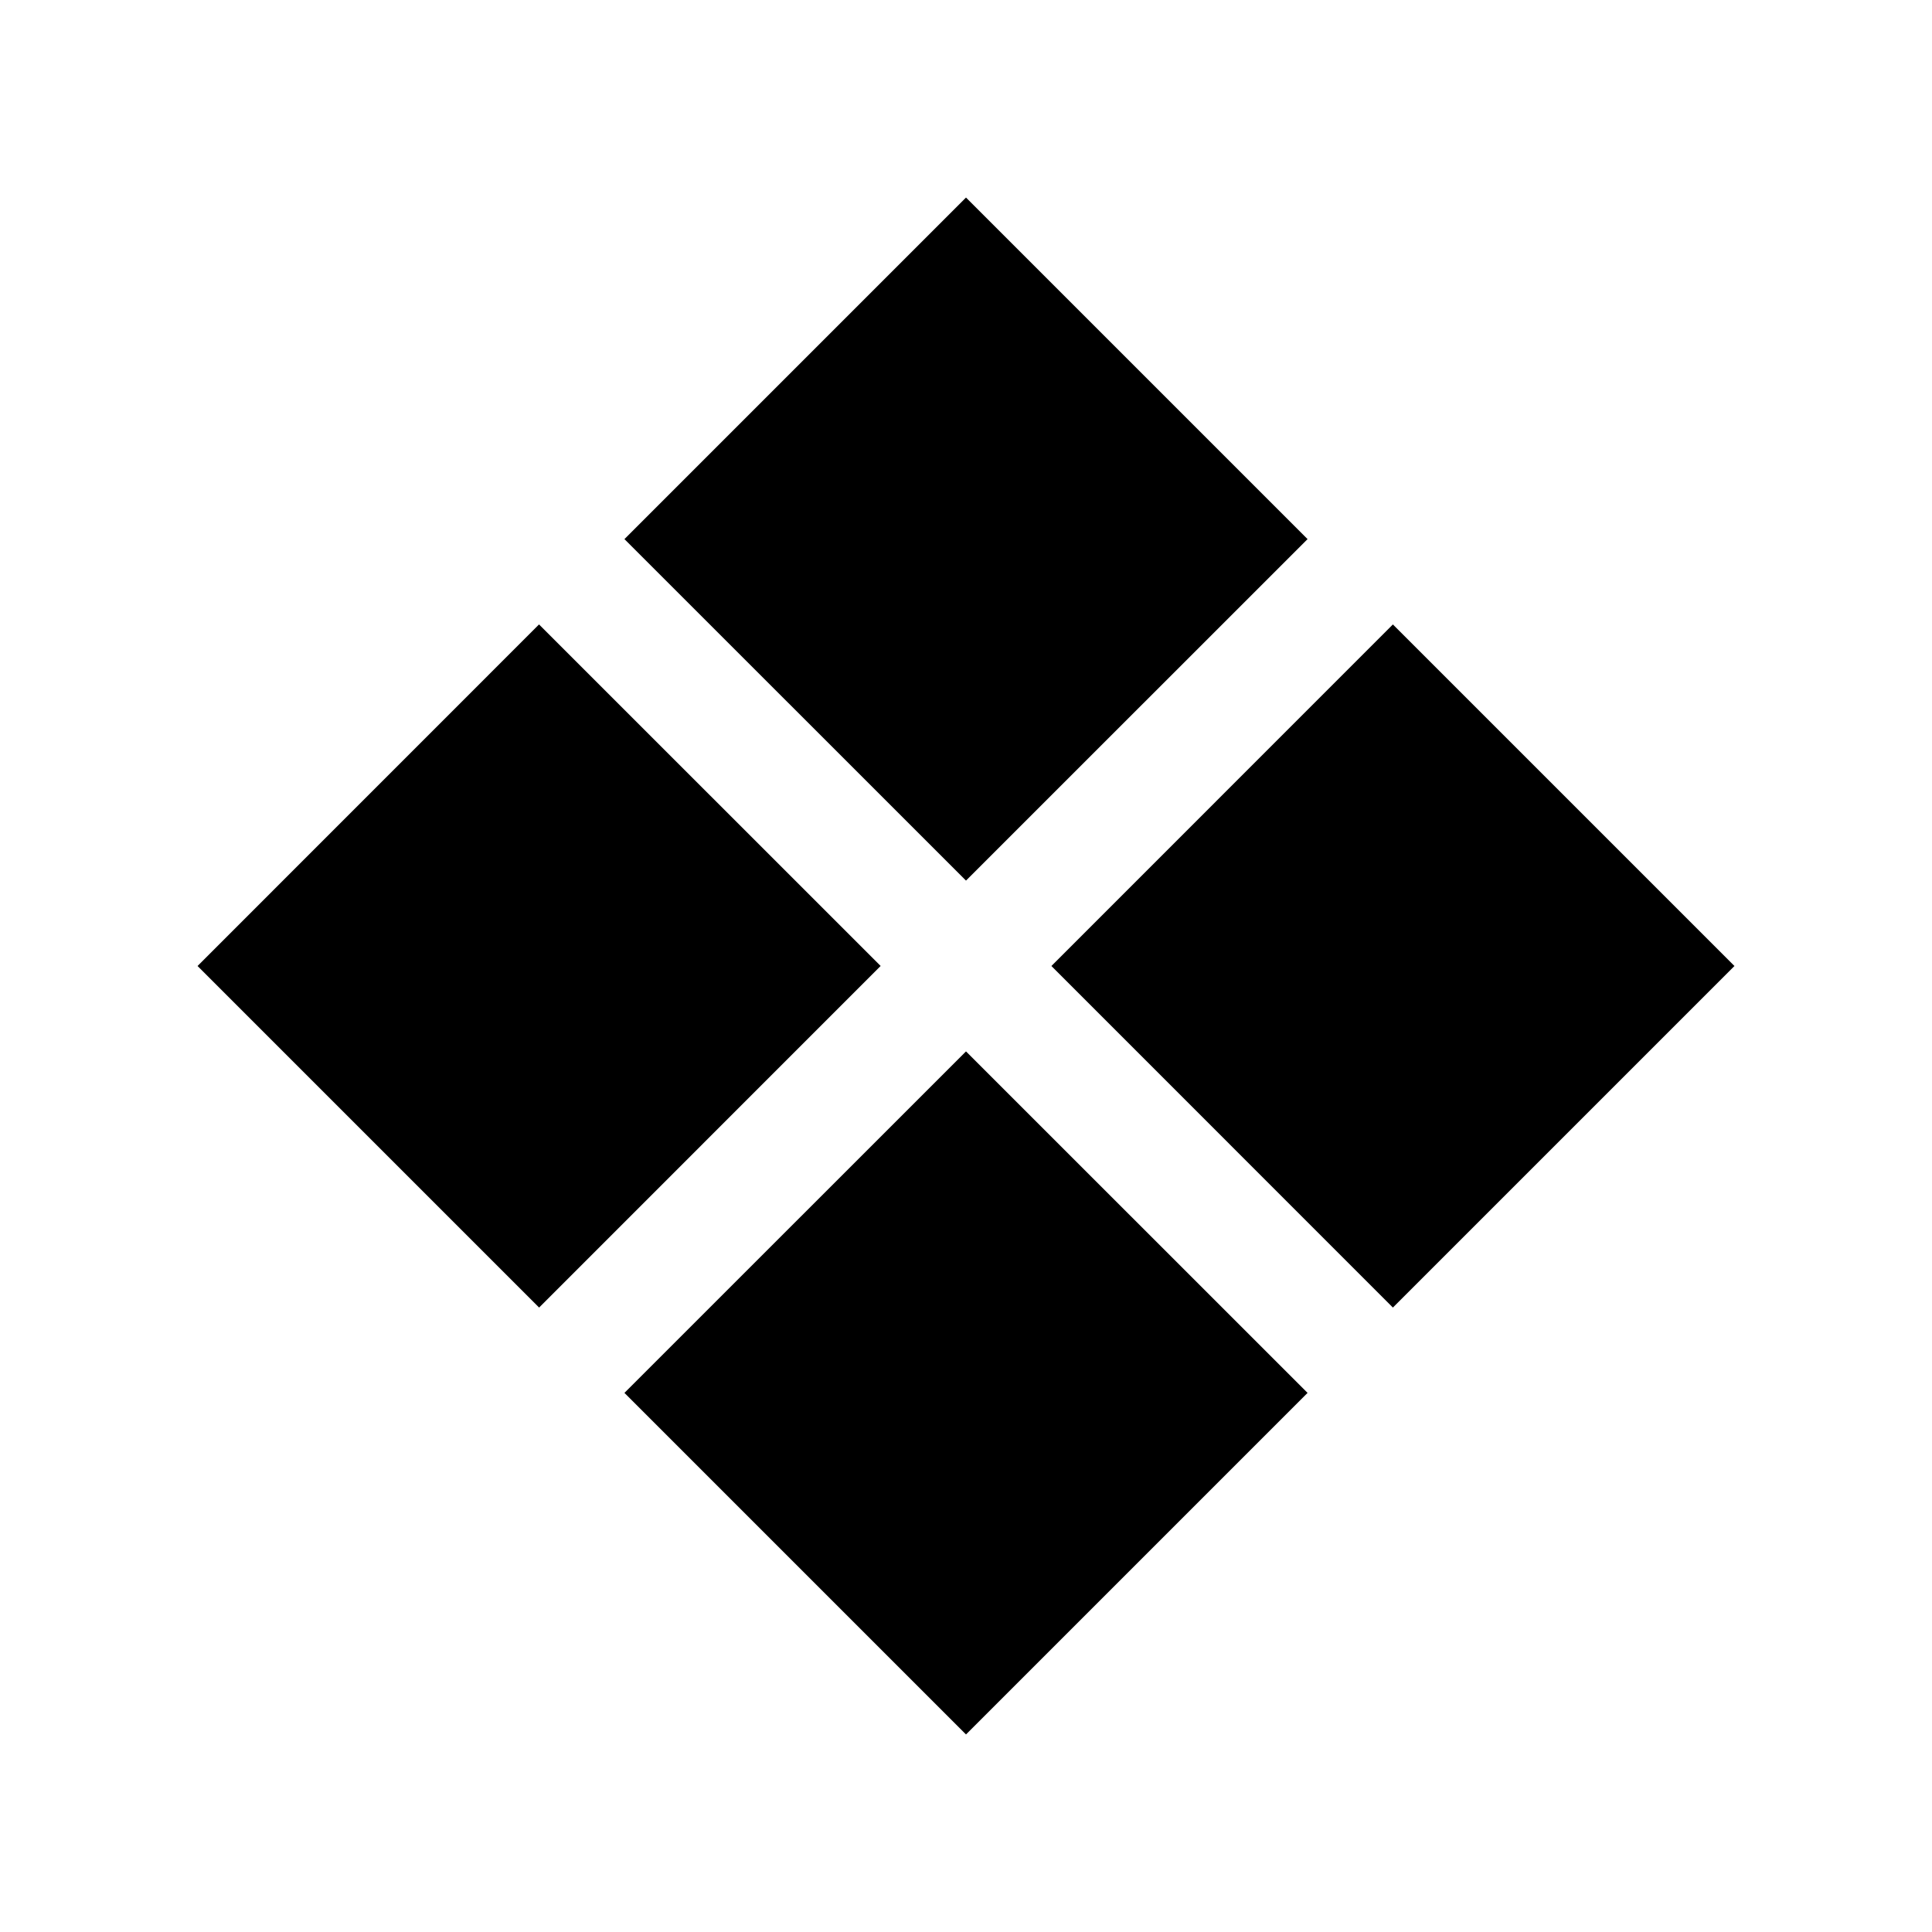
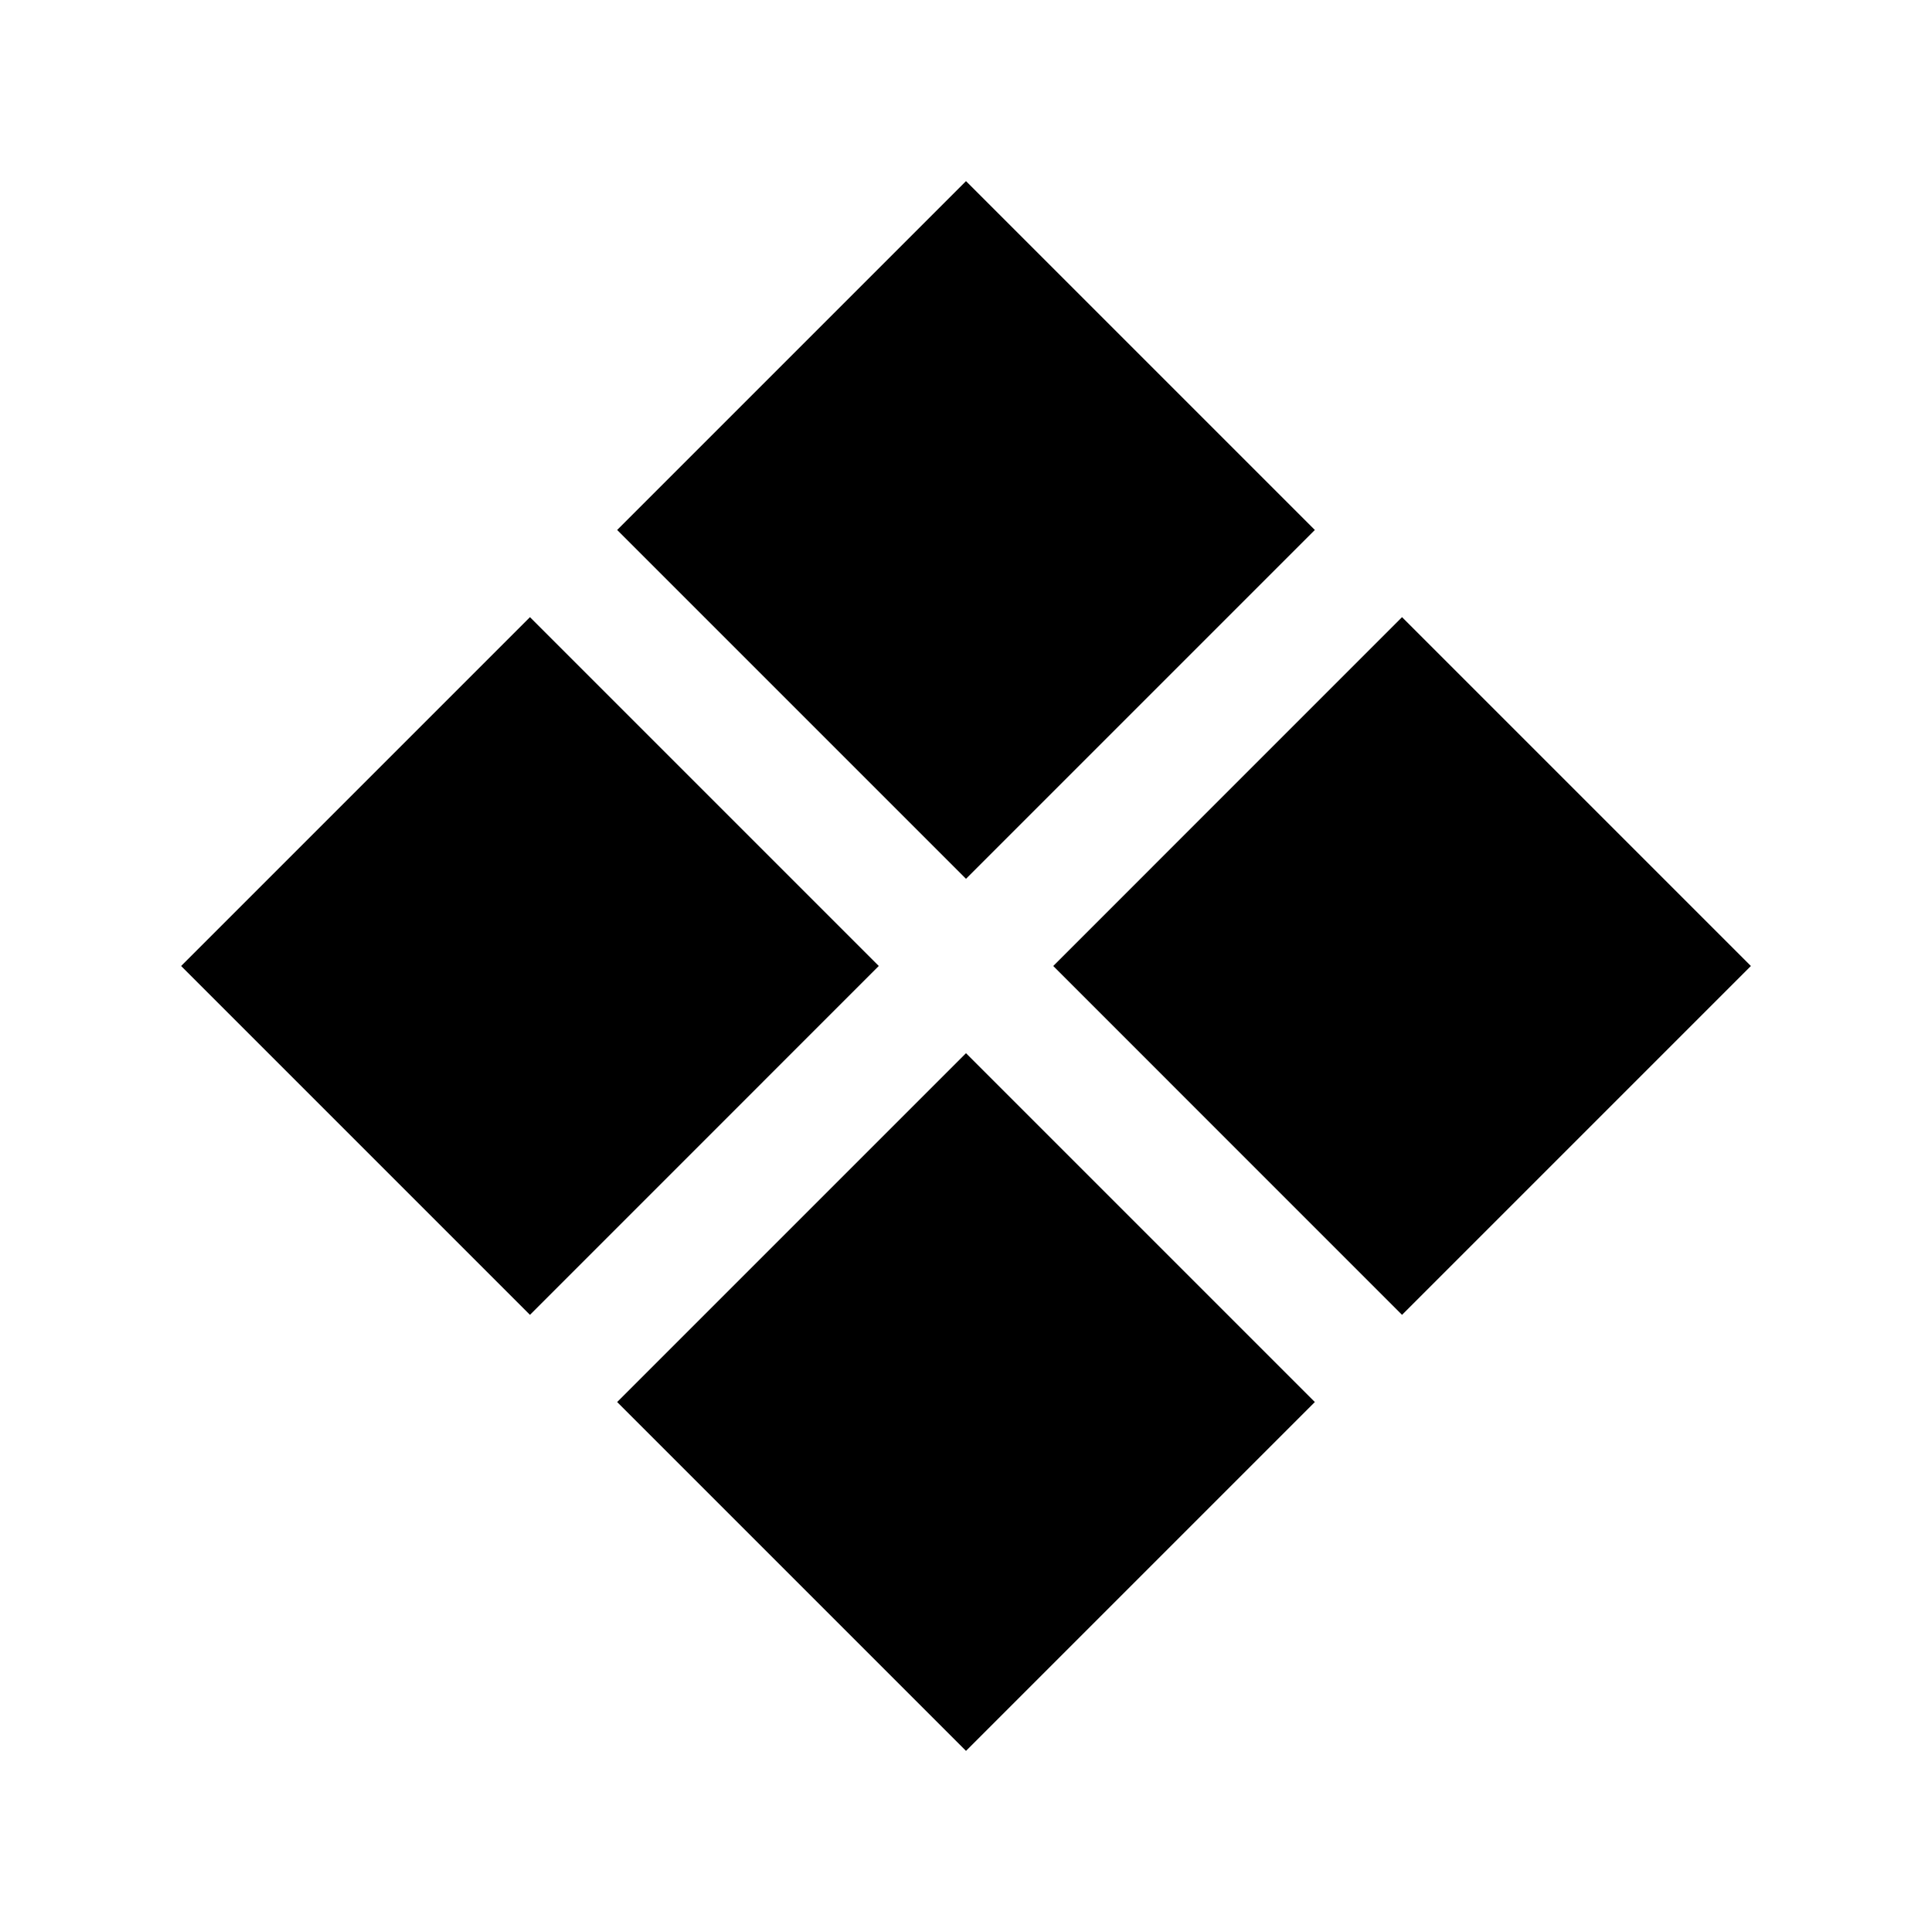
- <svg xmlns="http://www.w3.org/2000/svg" viewBox="0 0 24 24" role="img">
-   <path fill-rule="evenodd" clip-rule="evenodd" d="M12 2.454l4.243 4.243L12 10.939 7.757 6.697 12 2.454zM10.94 12L6.696 7.757 2.454 12l4.243 4.243L10.939 12zm10.606 0l-4.243-4.243L13.061 12l4.242 4.243L21.546 12zm-5.303 5.303L12 13.061l-4.243 4.242L12 21.546l4.243-4.243z" />
+ <svg xmlns="http://www.w3.org/2000/svg" viewBox="0 0 32 32" role="img">
+   <path fill-rule="evenodd" d="M16 3l5.778 5.778L16 14.556l-5.778-5.778L16 3zm-1.444 13l-5.778-5.778L3 16l5.778 5.778L14.555 16zM29 16l-5.778-5.778L17.445 16l5.777 5.778L29 16zm-7.222 7.222L16 17.444l-5.778 5.778L16 29l5.778-5.778z" clip-rule="evenodd" />
</svg>
